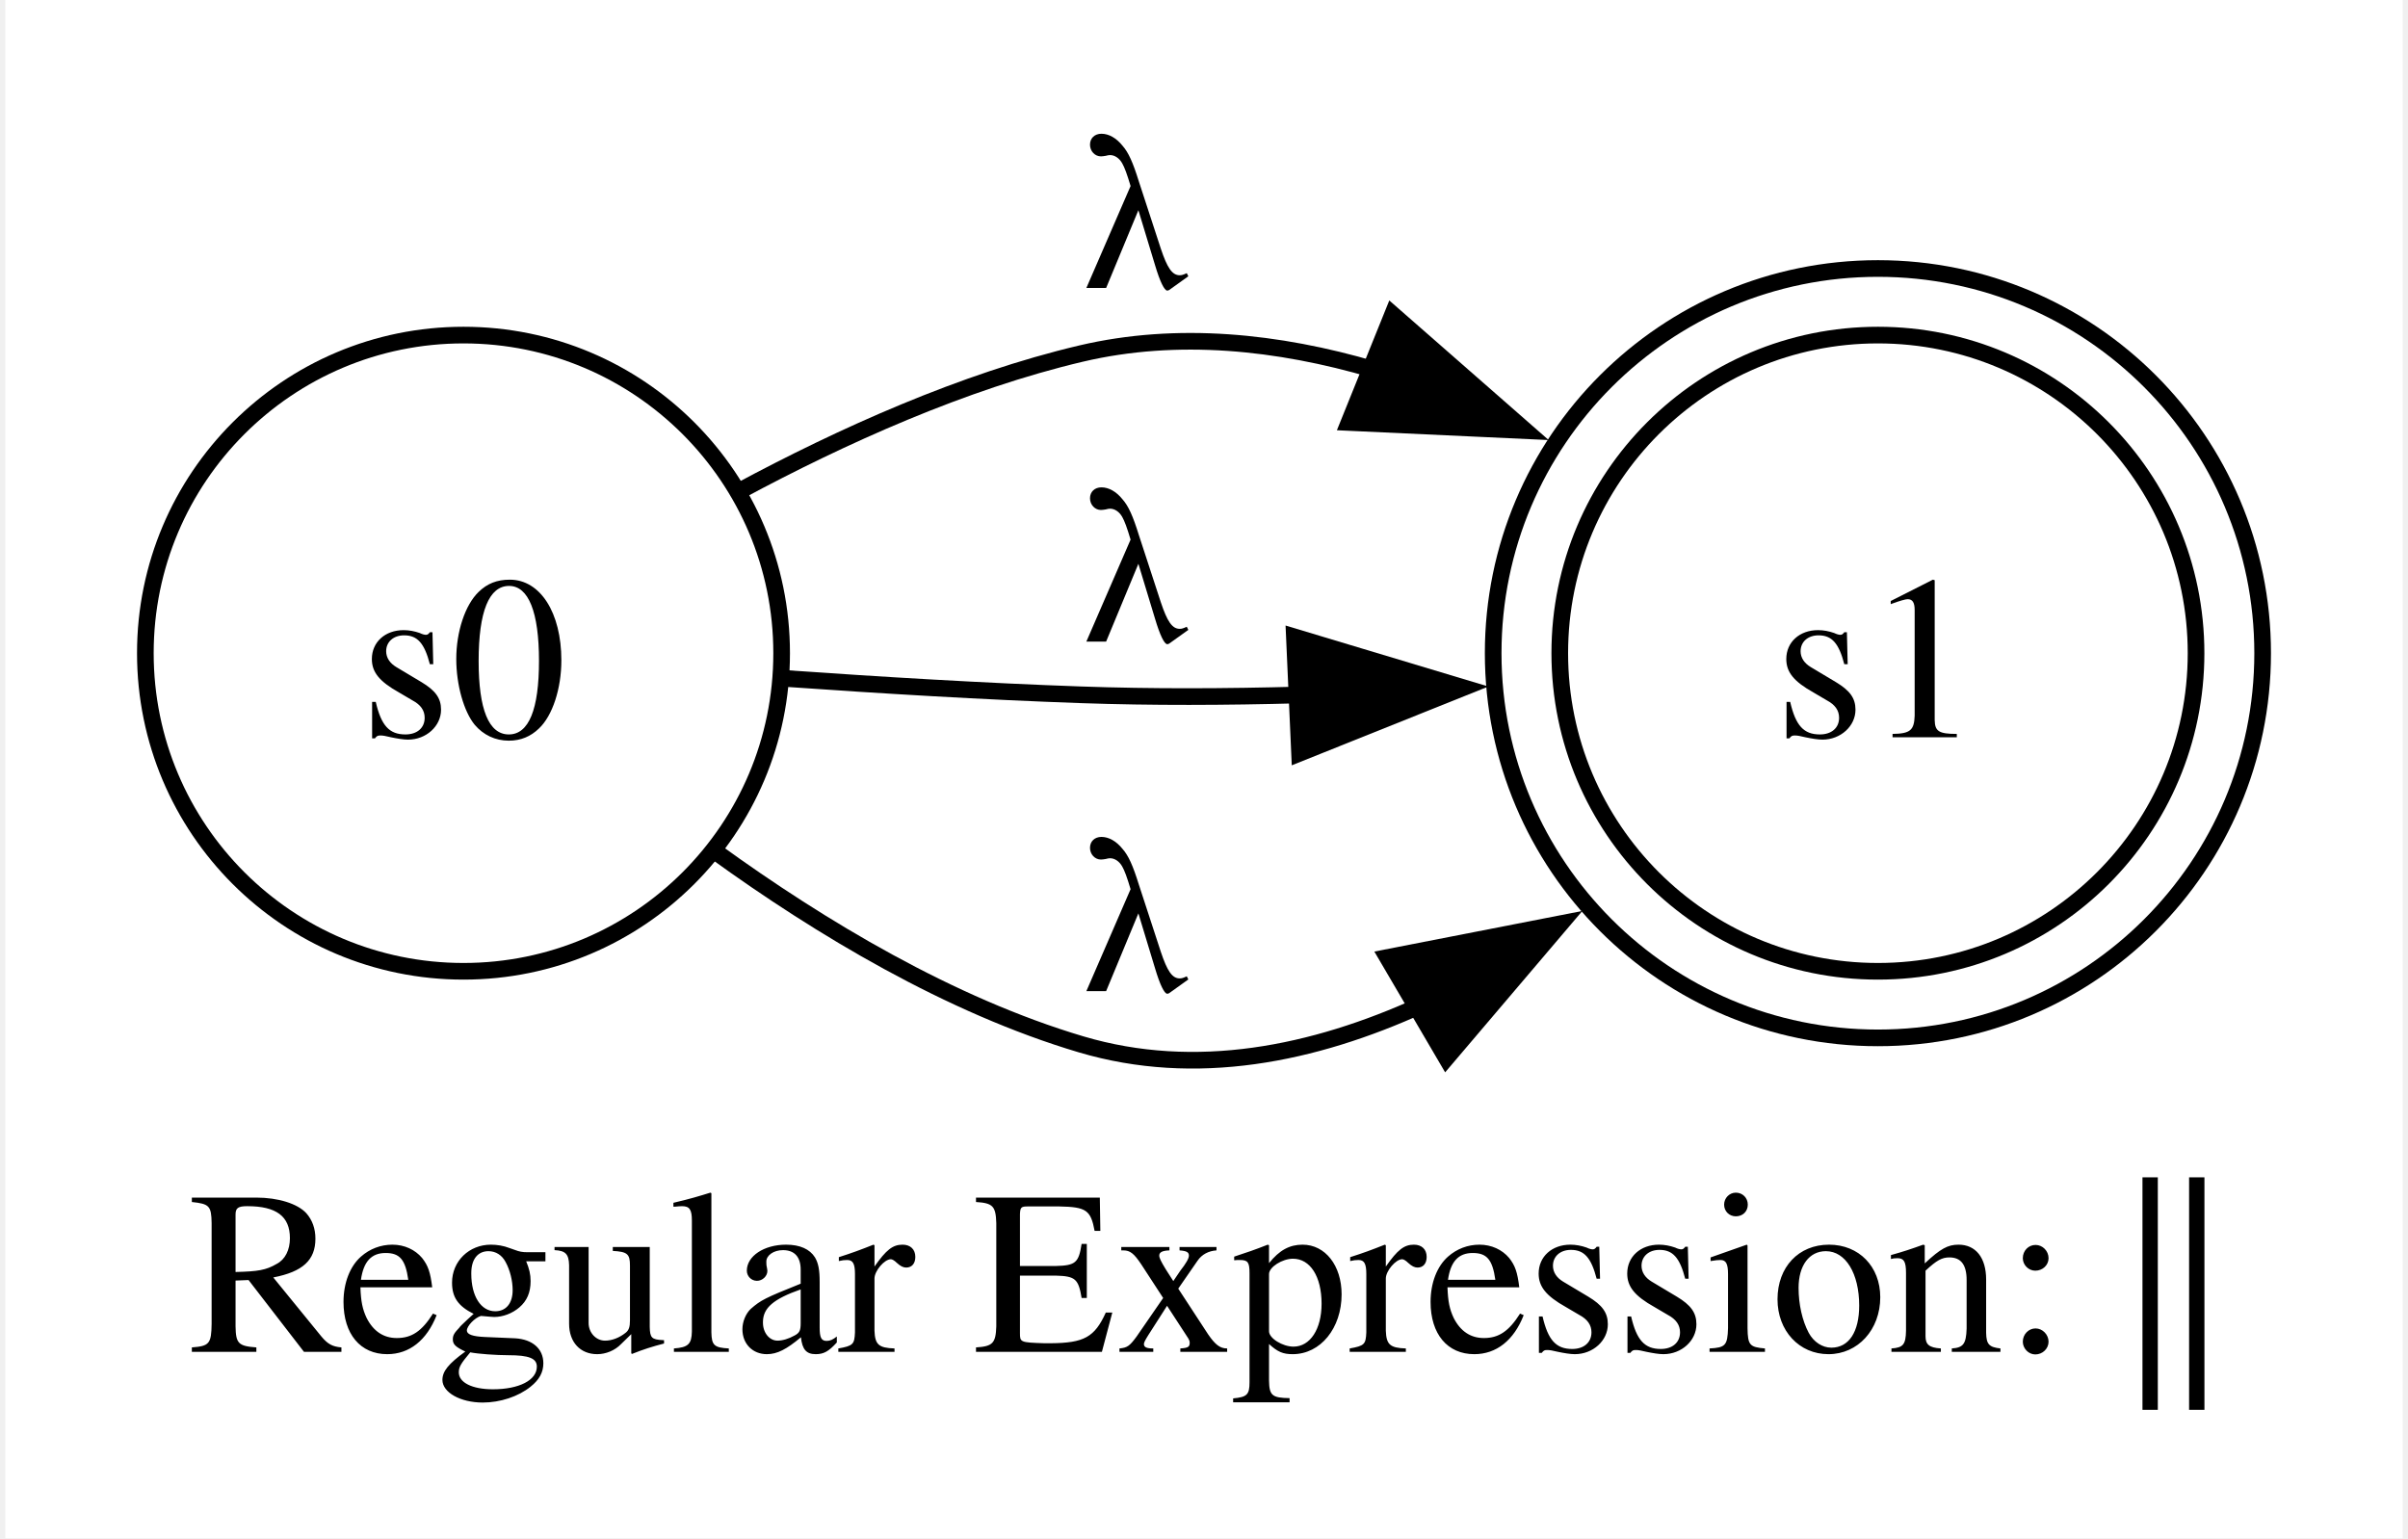
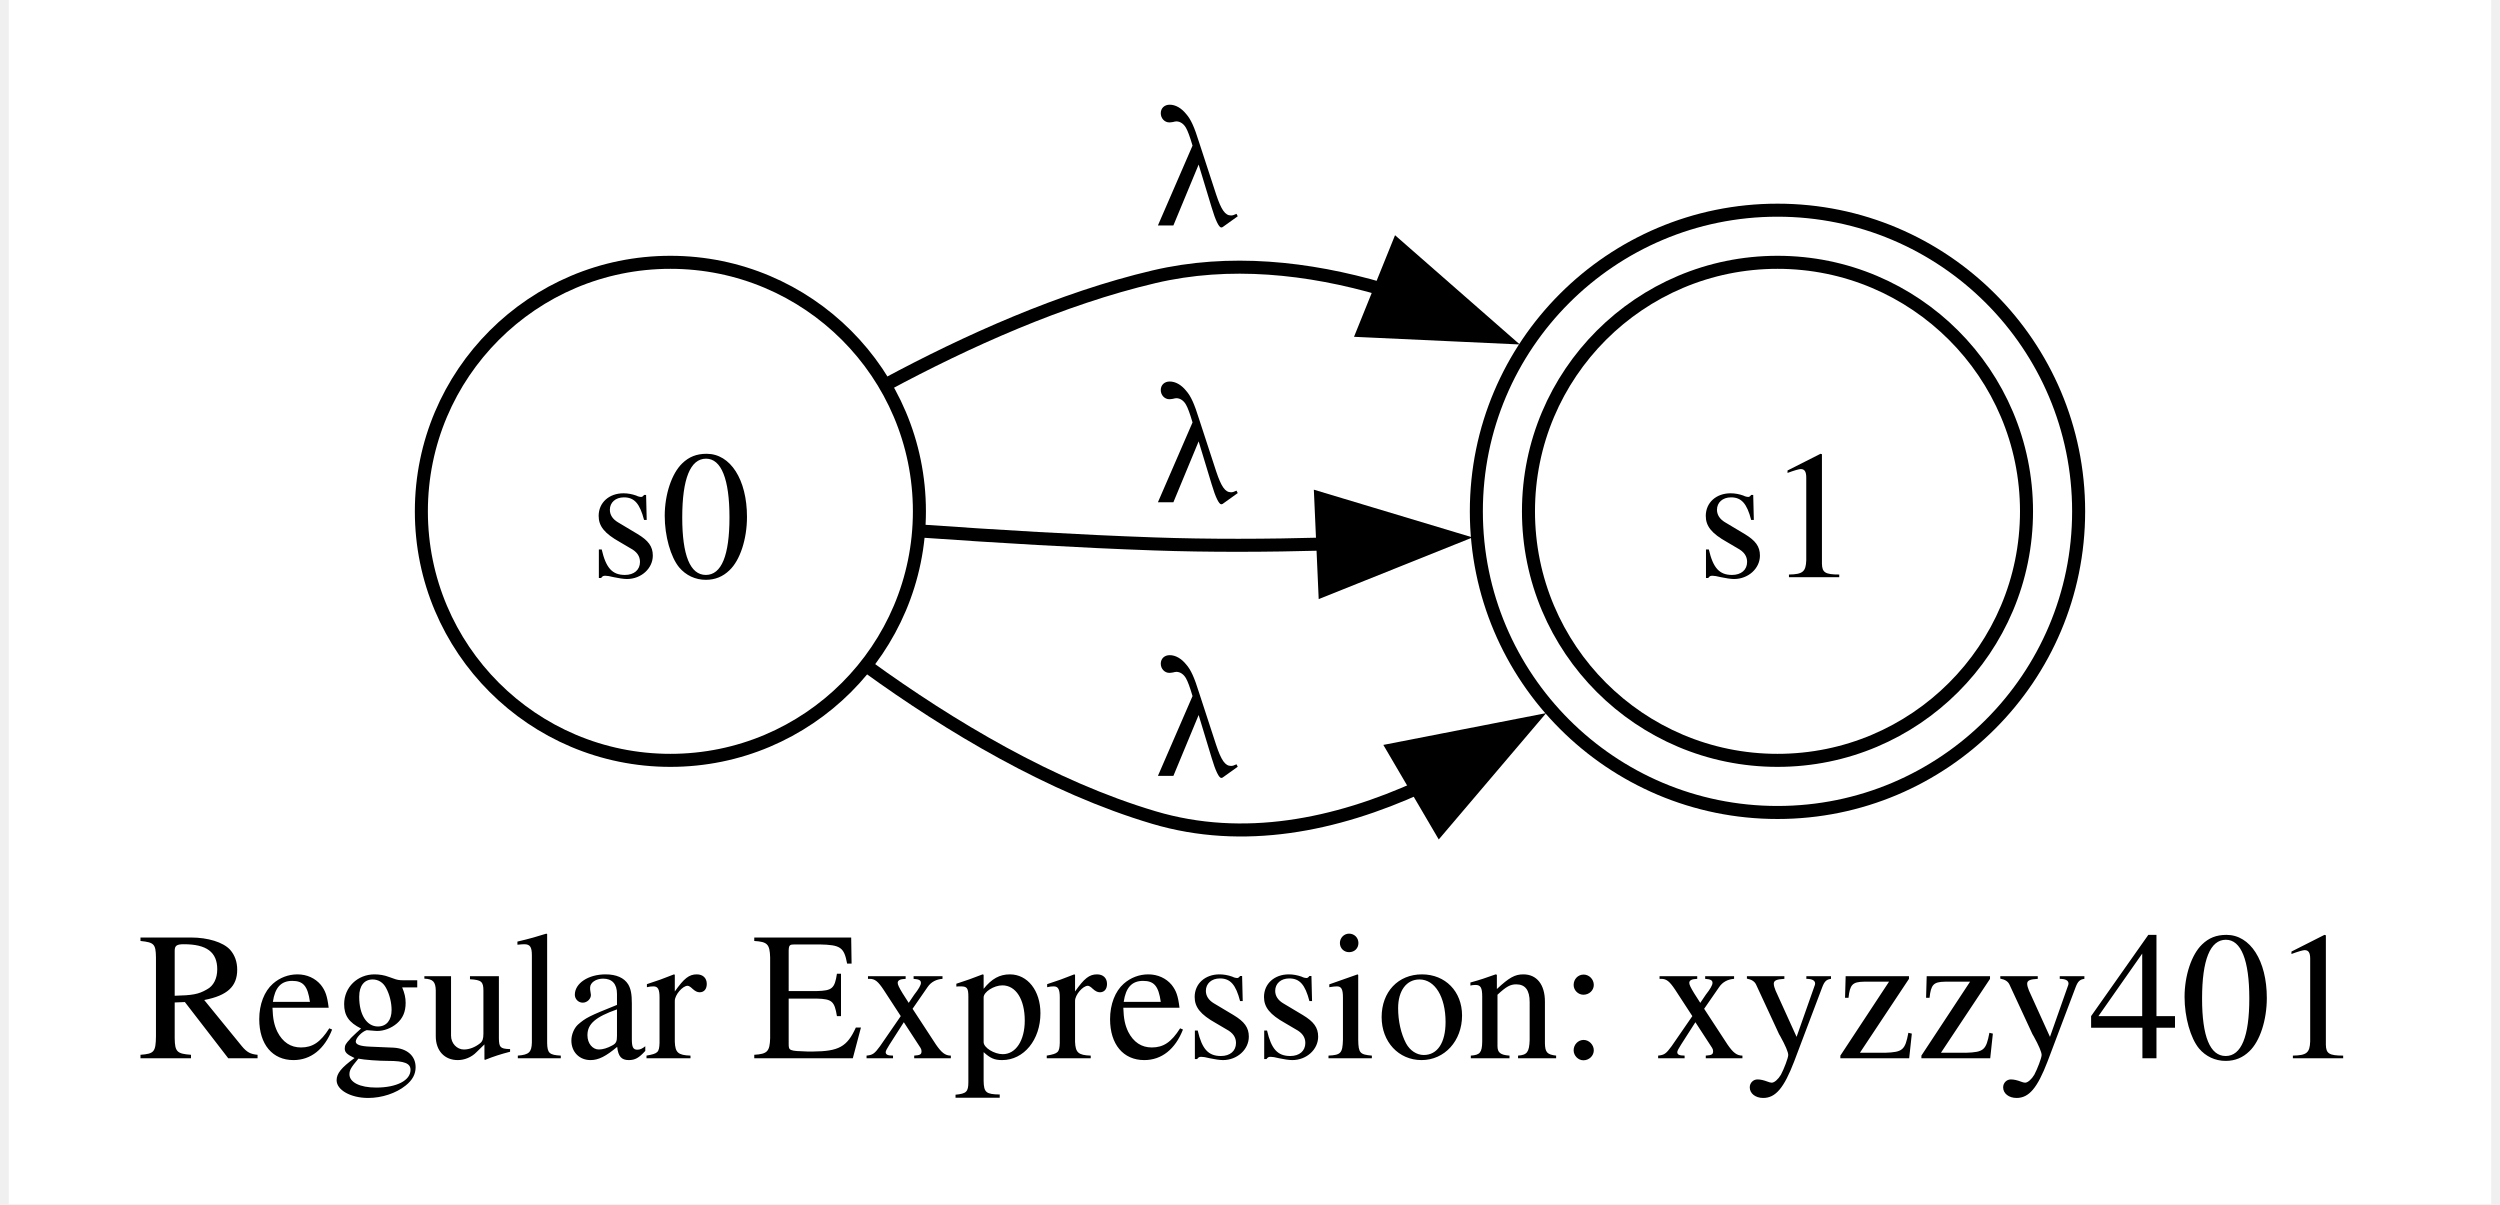
- <svg xmlns="http://www.w3.org/2000/svg" width="144pt" height="92pt" viewBox="0.00 0.00 144.00 92.41">
+ <svg xmlns="http://www.w3.org/2000/svg" width="191pt" height="92pt" viewBox="0.00 0.00 190.50 92.41">
  <g id="graph0" class="graph" transform="scale(1 1) rotate(0) translate(4 88.41)">
-     <polygon fill="white" stroke="none" points="-4,4 -4,-88.41 140,-88.41 140,4 -4,4" />
-     <text text-anchor="middle" x="68" y="-7.2" font-family="Times,serif" font-size="14.00">Regular Expression: ||</text>
+     <polygon fill="white" stroke="none" points="-4,4 -4,-88.41 186.5,-88.41 186.5,4 -4,4" />
+     <text text-anchor="middle" x="91.25" y="-7.2" font-family="Times,serif" font-size="14.00">Regular Expression: xyzzy401</text>
    <g id="node1" class="node">
-       <ellipse fill="none" stroke="black" cx="108.48" cy="-49.17" rx="19.11" ry="19.11" />
-       <ellipse fill="none" stroke="black" cx="108.48" cy="-49.17" rx="23.11" ry="23.11" />
-       <text text-anchor="middle" x="108.48" y="-44.12" font-family="Times,serif" font-size="14.00">s1</text>
+       <ellipse fill="none" stroke="black" cx="131.73" cy="-49.17" rx="19.11" ry="19.11" />
+       <ellipse fill="none" stroke="black" cx="131.73" cy="-49.17" rx="23.11" ry="23.11" />
+       <text text-anchor="middle" x="131.73" y="-44.12" font-family="Times,serif" font-size="14.00">s1</text>
    </g>
    <g id="node2" class="node">
-       <ellipse fill="none" stroke="black" cx="23.52" cy="-49.17" rx="19.11" ry="19.11" />
-       <text text-anchor="middle" x="23.52" y="-44.12" font-family="Times,serif" font-size="14.00">s0</text>
+       <ellipse fill="none" stroke="black" cx="46.77" cy="-49.17" rx="19.11" ry="19.11" />
+       <text text-anchor="middle" x="46.77" y="-44.12" font-family="Times,serif" font-size="14.00">s0</text>
    </g>
    <g id="edge1" class="edge">
-       <path fill="none" stroke="black" d="M40.09,-58.91C46.25,-62.22 53.53,-65.5 60.62,-67.17 66.41,-68.53 72.45,-67.89 78.18,-66.21" />
-       <polygon fill="black" stroke="black" points="79.33,-69.52 87.3,-62.54 76.71,-63.03 79.33,-69.52" />
-       <text text-anchor="middle" x="64" y="-71.11" font-family="Times,serif" font-size="14.00">λ</text>
+       <path fill="none" stroke="black" d="M63.34,-58.91C69.5,-62.22 76.78,-65.5 83.88,-67.17 89.66,-68.53 95.7,-67.89 101.43,-66.21" />
+       <polygon fill="black" stroke="black" points="102.58,-69.52 110.55,-62.54 99.96,-63.03 102.58,-69.52" />
+       <text text-anchor="middle" x="87.25" y="-71.11" font-family="Times,serif" font-size="14.00">λ</text>
    </g>
    <g id="edge2" class="edge">
-       <path fill="none" stroke="black" d="M42.87,-47.65C48.56,-47.25 54.85,-46.87 60.62,-46.67 64.86,-46.52 69.32,-46.54 73.72,-46.66" />
-       <polygon fill="black" stroke="black" points="73.43,-50.15 83.57,-47.1 73.74,-43.16 73.43,-50.15" />
-       <text text-anchor="middle" x="64" y="-49.87" font-family="Times,serif" font-size="14.00">λ</text>
+       <path fill="none" stroke="black" d="M66.12,-47.65C71.81,-47.25 78.1,-46.87 83.88,-46.67 88.11,-46.52 92.57,-46.54 96.97,-46.66" />
+       <polygon fill="black" stroke="black" points="96.68,-50.15 106.82,-47.1 96.99,-43.16 96.68,-50.15" />
+       <text text-anchor="middle" x="87.25" y="-49.87" font-family="Times,serif" font-size="14.00">λ</text>
    </g>
    <g id="edge3" class="edge">
-       <path fill="none" stroke="black" d="M38.66,-37.24C44.96,-32.68 52.74,-28.01 60.62,-25.67 67.5,-23.63 74.57,-25.07 81.08,-28.04" />
-       <polygon fill="black" stroke="black" points="79.02,-30.89 89.42,-32.92 82.56,-24.85 79.02,-30.89" />
-       <text text-anchor="middle" x="64" y="-28.87" font-family="Times,serif" font-size="14.00">λ</text>
+       <path fill="none" stroke="black" d="M61.91,-37.24C68.21,-32.68 75.99,-28.01 83.88,-25.67 90.75,-23.63 97.82,-25.07 104.33,-28.04" />
+       <polygon fill="black" stroke="black" points="102.27,-30.89 112.67,-32.92 105.81,-24.85 102.27,-30.89" />
+       <text text-anchor="middle" x="87.25" y="-28.87" font-family="Times,serif" font-size="14.00">λ</text>
    </g>
  </g>
</svg>
